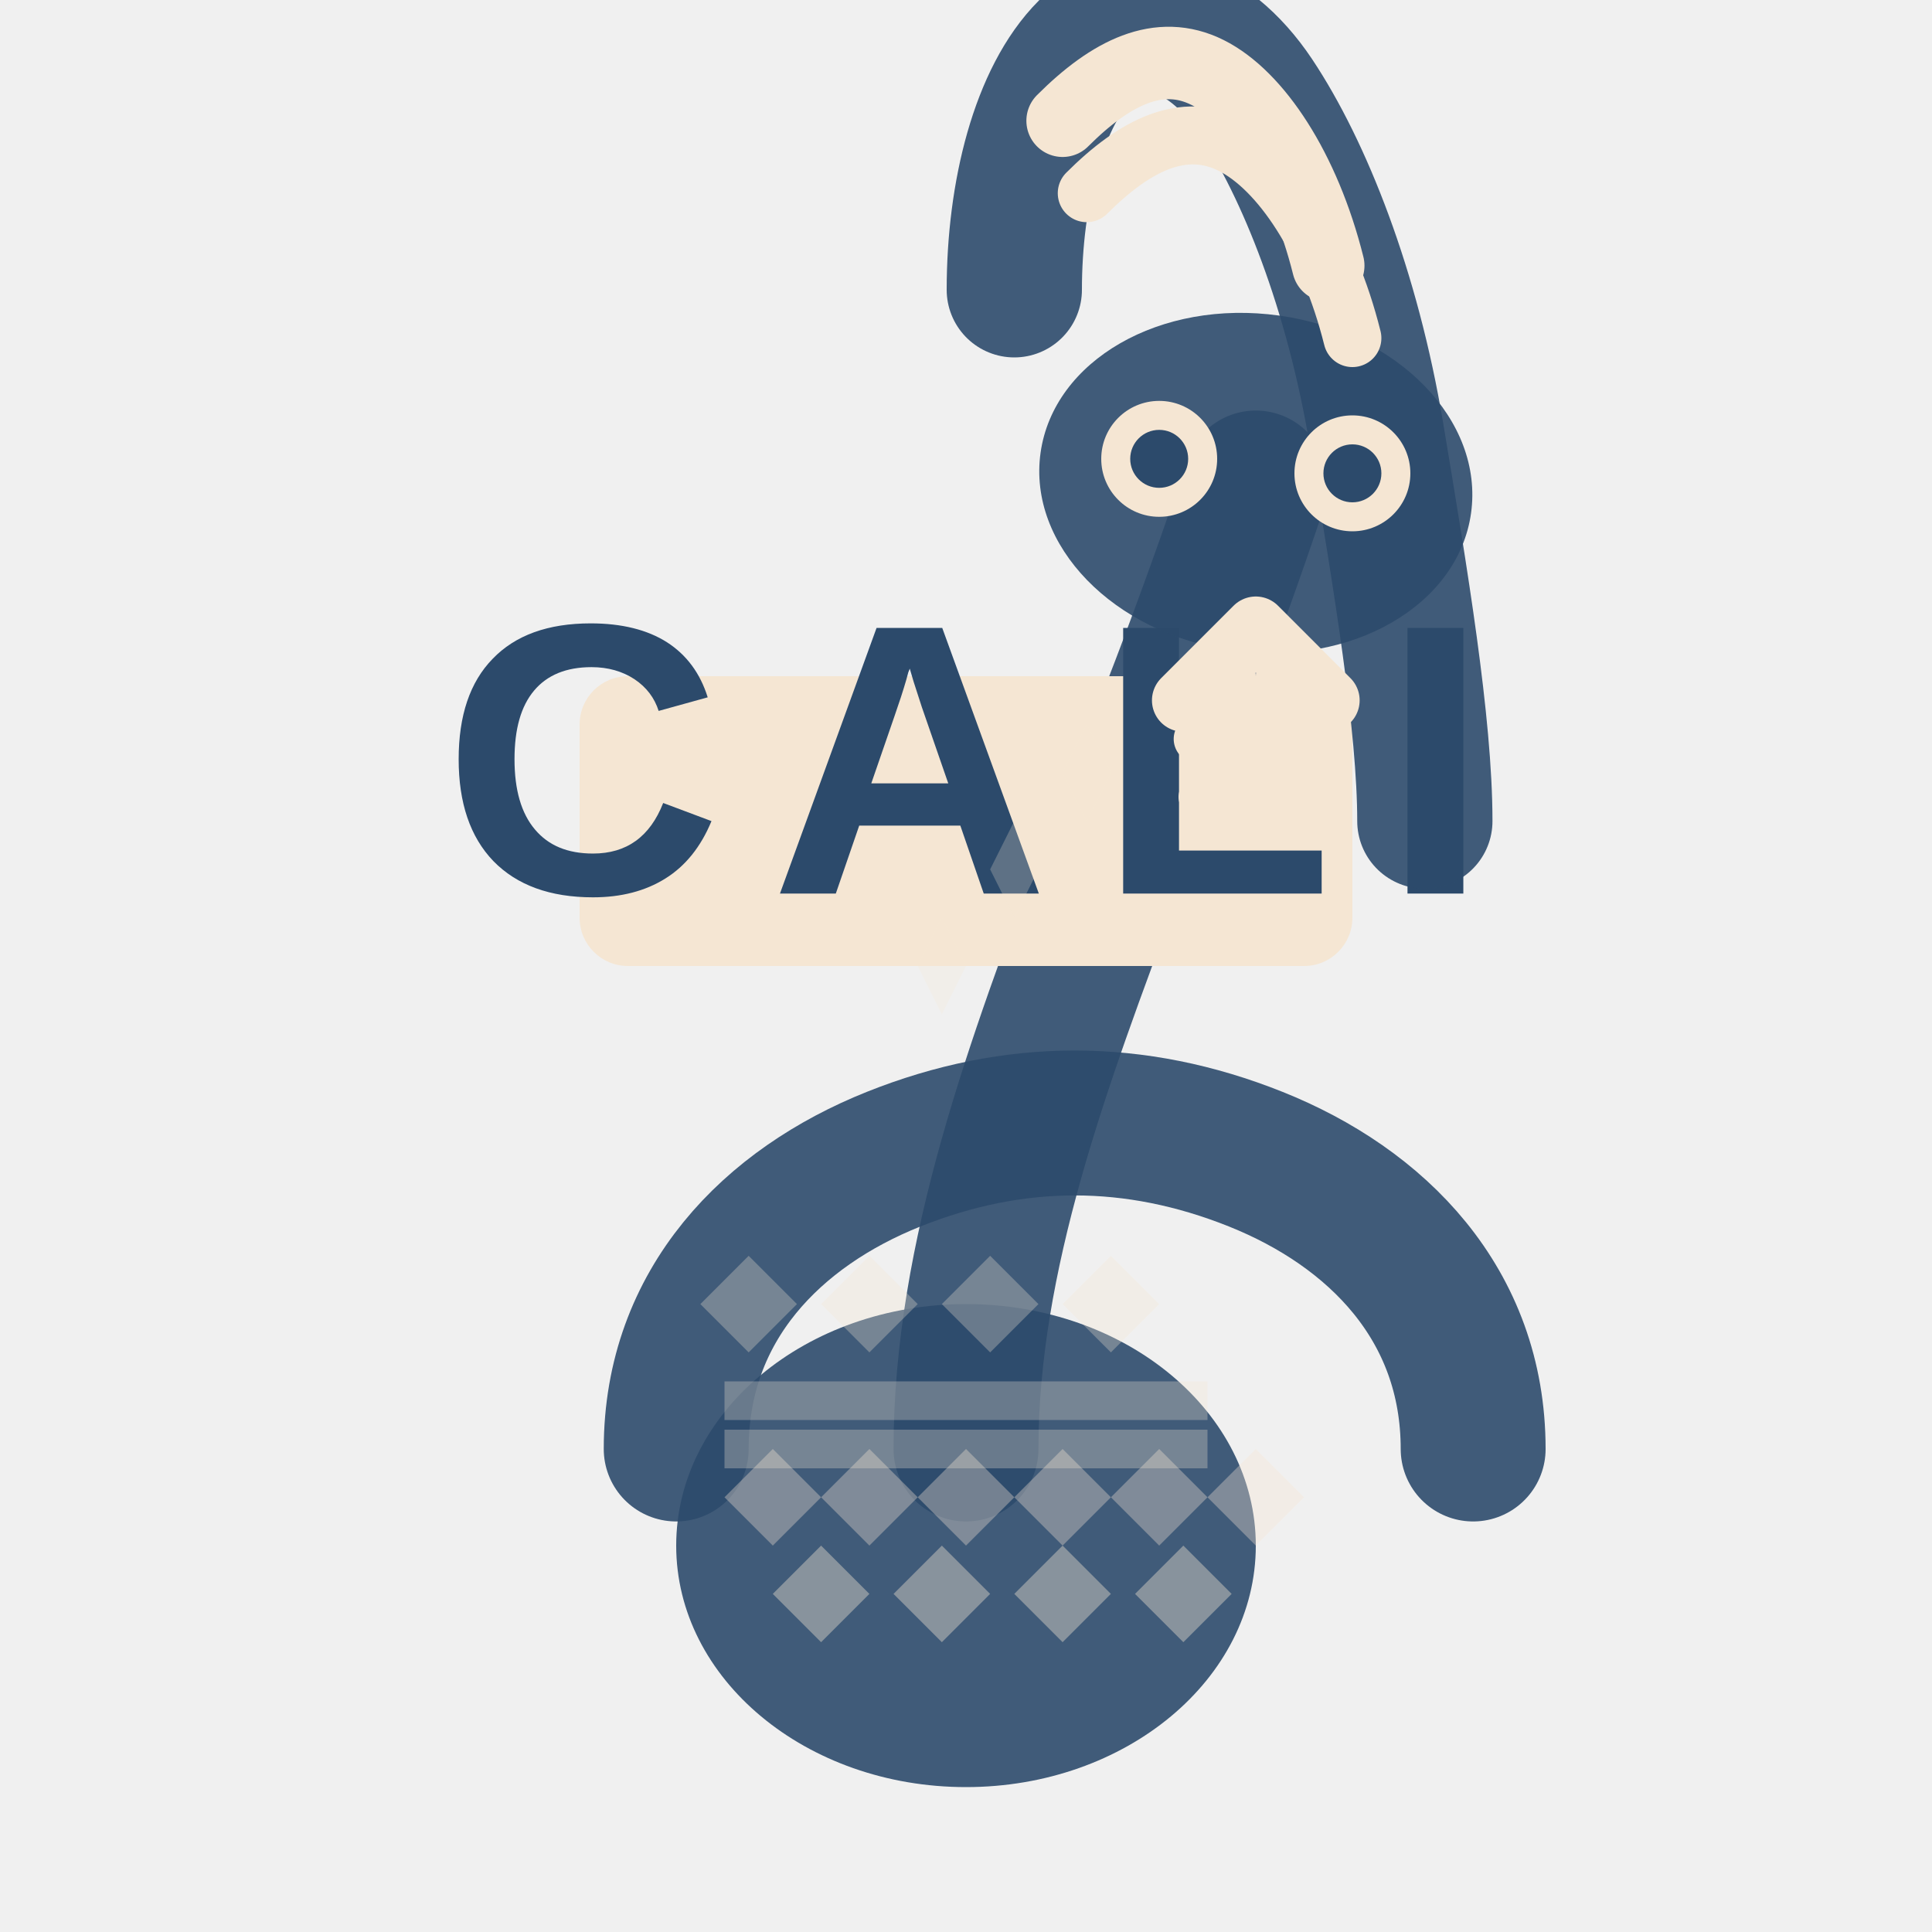
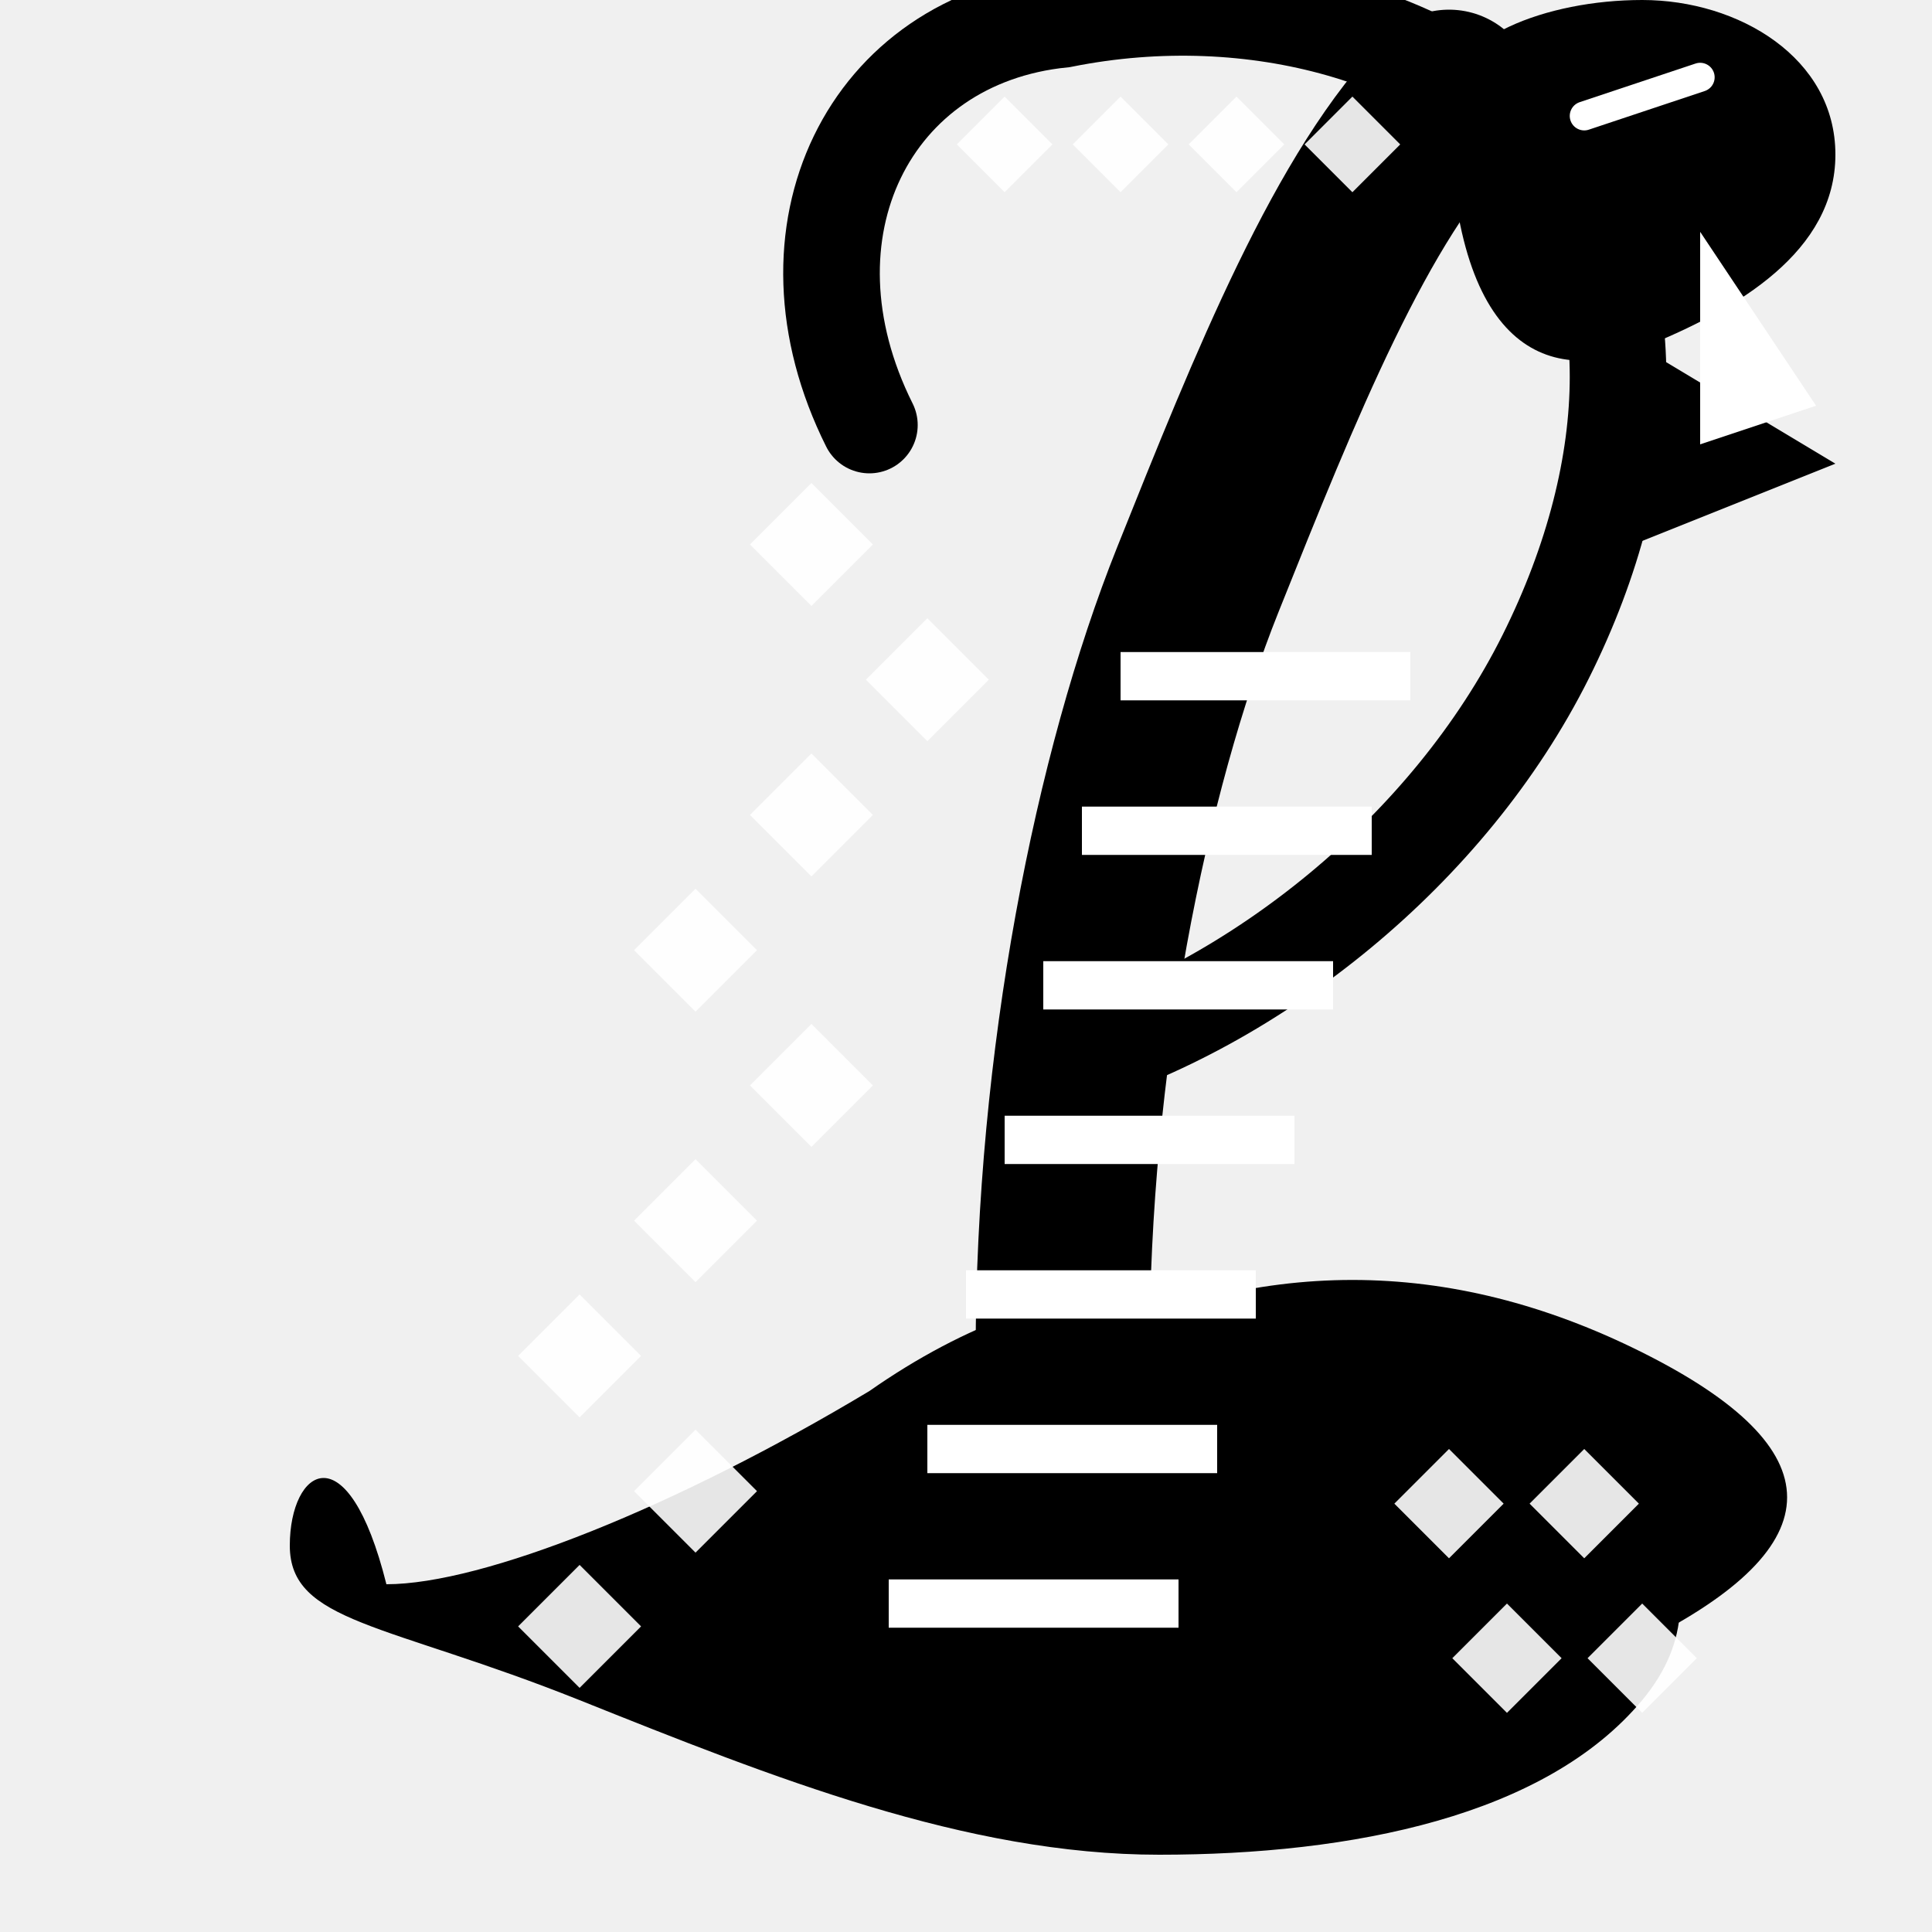
- <svg xmlns="http://www.w3.org/2000/svg" width="40" height="40" viewBox="0 0 40 40" fill="none">
-   <ellipse cx="20" cy="32" rx="6" ry="5" fill="#2C4A6B" opacity="0.9" />
-   <path d="M14 30C14 27 16 25 18.5 24C21 23 23.5 23 26 24C28.5 25 30.5 27 30.5 30" stroke="#2C4A6B" stroke-width="3" stroke-linecap="round" fill="none" opacity="0.9" />
-   <path d="M20 30C20 26 21.5 22 23 18C24 15.5 25 13 26 10" stroke="#2C4A6B" stroke-width="3" stroke-linecap="round" fill="none" opacity="0.9" />
-   <rect x="12" y="14" width="16" height="6" fill="#F5E6D3" rx="1" />
-   <text x="20" y="18.5" font-family="Arial, sans-serif" font-size="8" font-weight="bold" fill="#2C4A6B" text-anchor="middle" letter-spacing="1">CALI</text>
-   <ellipse cx="26" cy="10" rx="4.5" ry="3.5" fill="#2C4A6B" transform="rotate(8 26 10)" opacity="0.9" />
-   <path d="M21 6C21 4 21.5 2 22.5 1C23.5 0 25 0.5 26 2C27 3.5 28 6 28.5 9C29 12 29.5 15 29.5 17" stroke="#2C4A6B" stroke-width="2.8" stroke-linecap="round" fill="none" opacity="0.9" />
-   <path d="M22 2.5C23 1.5 24 1 25 1.5C26 2 27 3.5 27.5 5.5" stroke="#F5E6D3" stroke-width="1.5" stroke-linecap="round" fill="none" />
-   <path d="M22.5 4C23.5 3 24.5 2.5 25.5 3C26.5 3.5 27.5 5 28 7" stroke="#F5E6D3" stroke-width="1.2" stroke-linecap="round" fill="none" />
-   <circle cx="24" cy="9.5" r="1.2" fill="#F5E6D3" />
-   <circle cx="24" cy="9.5" r="0.6" fill="#2C4A6B" />
-   <circle cx="28" cy="9.8" r="1.2" fill="#F5E6D3" />
-   <circle cx="28" cy="9.8" r="0.6" fill="#2C4A6B" />
-   <path d="M26 13L24.5 14.5M26 13L27.5 14.5" stroke="#F5E6D3" stroke-width="1.3" stroke-linecap="round" />
-   <path d="M25.5 14L24.8 15.3M26.5 14L27.2 15.3" stroke="#F5E6D3" stroke-width="1" stroke-linecap="round" />
-   <path d="M26 14.5L24.8 16.5M26 14.5L27.2 16.5" stroke="#F5E6D3" stroke-width="0.8" stroke-linecap="round" />
-   <path d="M16 33L17 32L18 33L17 34Z" fill="#F5E6D3" opacity="0.4" />
-   <path d="M18.5 33L19.5 32L20.5 33L19.5 34Z" fill="#F5E6D3" opacity="0.4" />
-   <path d="M21 33L22 32L23 33L22 34Z" fill="#F5E6D3" opacity="0.4" />
-   <path d="M23.5 33L24.5 32L25.5 33L24.5 34Z" fill="#F5E6D3" opacity="0.4" />
-   <path d="M15 31L16 30L17 31L16 32Z" fill="#F5E6D3" opacity="0.35" />
-   <path d="M17 31L18 30L19 31L18 32Z" fill="#F5E6D3" opacity="0.35" />
-   <path d="M19 31L20 30L21 31L20 32Z" fill="#F5E6D3" opacity="0.35" />
-   <path d="M21 31L22 30L23 31L22 32Z" fill="#F5E6D3" opacity="0.35" />
-   <path d="M23 31L24 30L25 31L24 32Z" fill="#F5E6D3" opacity="0.35" />
-   <path d="M25 31L26 30L27 31L26 32Z" fill="#F5E6D3" opacity="0.35" />
-   <path d="M14.5 27L15.5 26L16.5 27L15.5 28Z" fill="#F5E6D3" opacity="0.3" />
-   <path d="M17 27L18 26L19 27L18 28Z" fill="#F5E6D3" opacity="0.3" />
-   <path d="M19.5 27L20.5 26L21.5 27L20.5 28Z" fill="#F5E6D3" opacity="0.3" />
-   <path d="M22 27L23 26L24 27L23 28Z" fill="#F5E6D3" opacity="0.3" />
-   <path d="M19 20L19.5 19L20 20L19.5 21Z" fill="#F5E6D3" opacity="0.25" />
-   <path d="M20.5 18L21 17L21.5 18L21 19Z" fill="#F5E6D3" opacity="0.25" />
-   <path d="M22 16L22.5 15L23 16L22.5 17Z" fill="#F5E6D3" opacity="0.25" />
-   <path d="M15 29L25 29" stroke="#F5E6D3" stroke-width="0.8" opacity="0.3" />
-   <path d="M15 30L25 30" stroke="#F5E6D3" stroke-width="0.8" opacity="0.3" />
+ <svg xmlns="http://www.w3.org/2000/svg" width="48" height="48" viewBox="0 0 100 100" fill="none">
+   <path d="M20 82C25 82 35 78 45 72C55 65 65 65 75 70C85 75 90 82 85 88C80 94 70 96 60 96C50 96 40 92 30 88C20 84 15 84 15 80C15 76 18 74 20 82Z" fill="black" />
+   <path d="M25 85C35 90 45 92 55 92C65 92 75 90 85 85C95 80 95 75 85 70C75 65 65 65 55 70C45 75 35 80 25 85Z" fill="black" />
+   <path d="M55 70C55 55 58 40 62 30C66 20 70 10 75 5" stroke="black" stroke-width="9" stroke-linecap="round" fill="none" />
+   <path d="M45 22C40 12 45 2 55 1C65 -1 75 2 80 8C85 14 85 24 80 34C75 44 65 52 55 55" stroke="black" stroke-width="5" stroke-linecap="round" fill="none" />
+   <path d="M75 5C75 2 80 0 85 0C90 0 95 3 95 8C95 13 90 16 85 18C80 20 75 18 75 5Z" fill="black" />
+   <path d="M85 18L95 24L85 28Z" fill="black" />
+   <path d="M88 12L94 21L88 23Z" fill="white" />
+   <path d="M82 6L88 4" stroke="white" stroke-width="1.5" stroke-linecap="round" />
+   <g stroke="white" stroke-width="2.5">
+     <path d="M58 35H73" />
+     <path d="M56 43H71" />
+     <path d="M54 51H69" />
+     <path d="M52 59H67" />
+     <path d="M50 67H65" />
+     <path d="M48 75H63" />
+     <path d="M46 83H61" />
+   </g>
+   <g fill="white" opacity="0.9">
+     <rect x="52" y="5" width="3.5" height="3.5" transform="rotate(45 52 5)" />
+     <rect x="58" y="5" width="3.5" height="3.5" transform="rotate(45 58 5)" />
+     <rect x="64" y="5" width="3.5" height="3.5" transform="rotate(45 64 5)" />
+     <rect x="70" y="5" width="3.5" height="3.5" transform="rotate(45 70 5)" />
+     <rect x="42" y="25" width="4.5" height="4.5" transform="rotate(45 42 25)" />
+     <rect x="48" y="32" width="4.5" height="4.5" transform="rotate(45 48 32)" />
+     <rect x="42" y="39" width="4.5" height="4.5" transform="rotate(45 42 39)" />
+     <rect x="36" y="46" width="4.5" height="4.5" transform="rotate(45 36 46)" />
+     <rect x="42" y="53" width="4.5" height="4.5" transform="rotate(45 42 53)" />
+     <rect x="36" y="60" width="4.5" height="4.5" transform="rotate(45 36 60)" />
+     <rect x="30" y="67" width="4.5" height="4.5" transform="rotate(45 30 67)" />
+     <rect x="36" y="74" width="4.5" height="4.5" transform="rotate(45 36 74)" />
+     <rect x="30" y="81" width="4.5" height="4.5" transform="rotate(45 30 81)" />
+     <rect x="75" y="75" width="4" height="4" transform="rotate(45 75 75)" />
+     <rect x="82" y="75" width="4" height="4" transform="rotate(45 82 75)" />
+     <rect x="78" y="83" width="4" height="4" transform="rotate(45 78 83)" />
+     <rect x="85" y="83" width="4" height="4" transform="rotate(45 85 83)" />
+   </g>
</svg>
